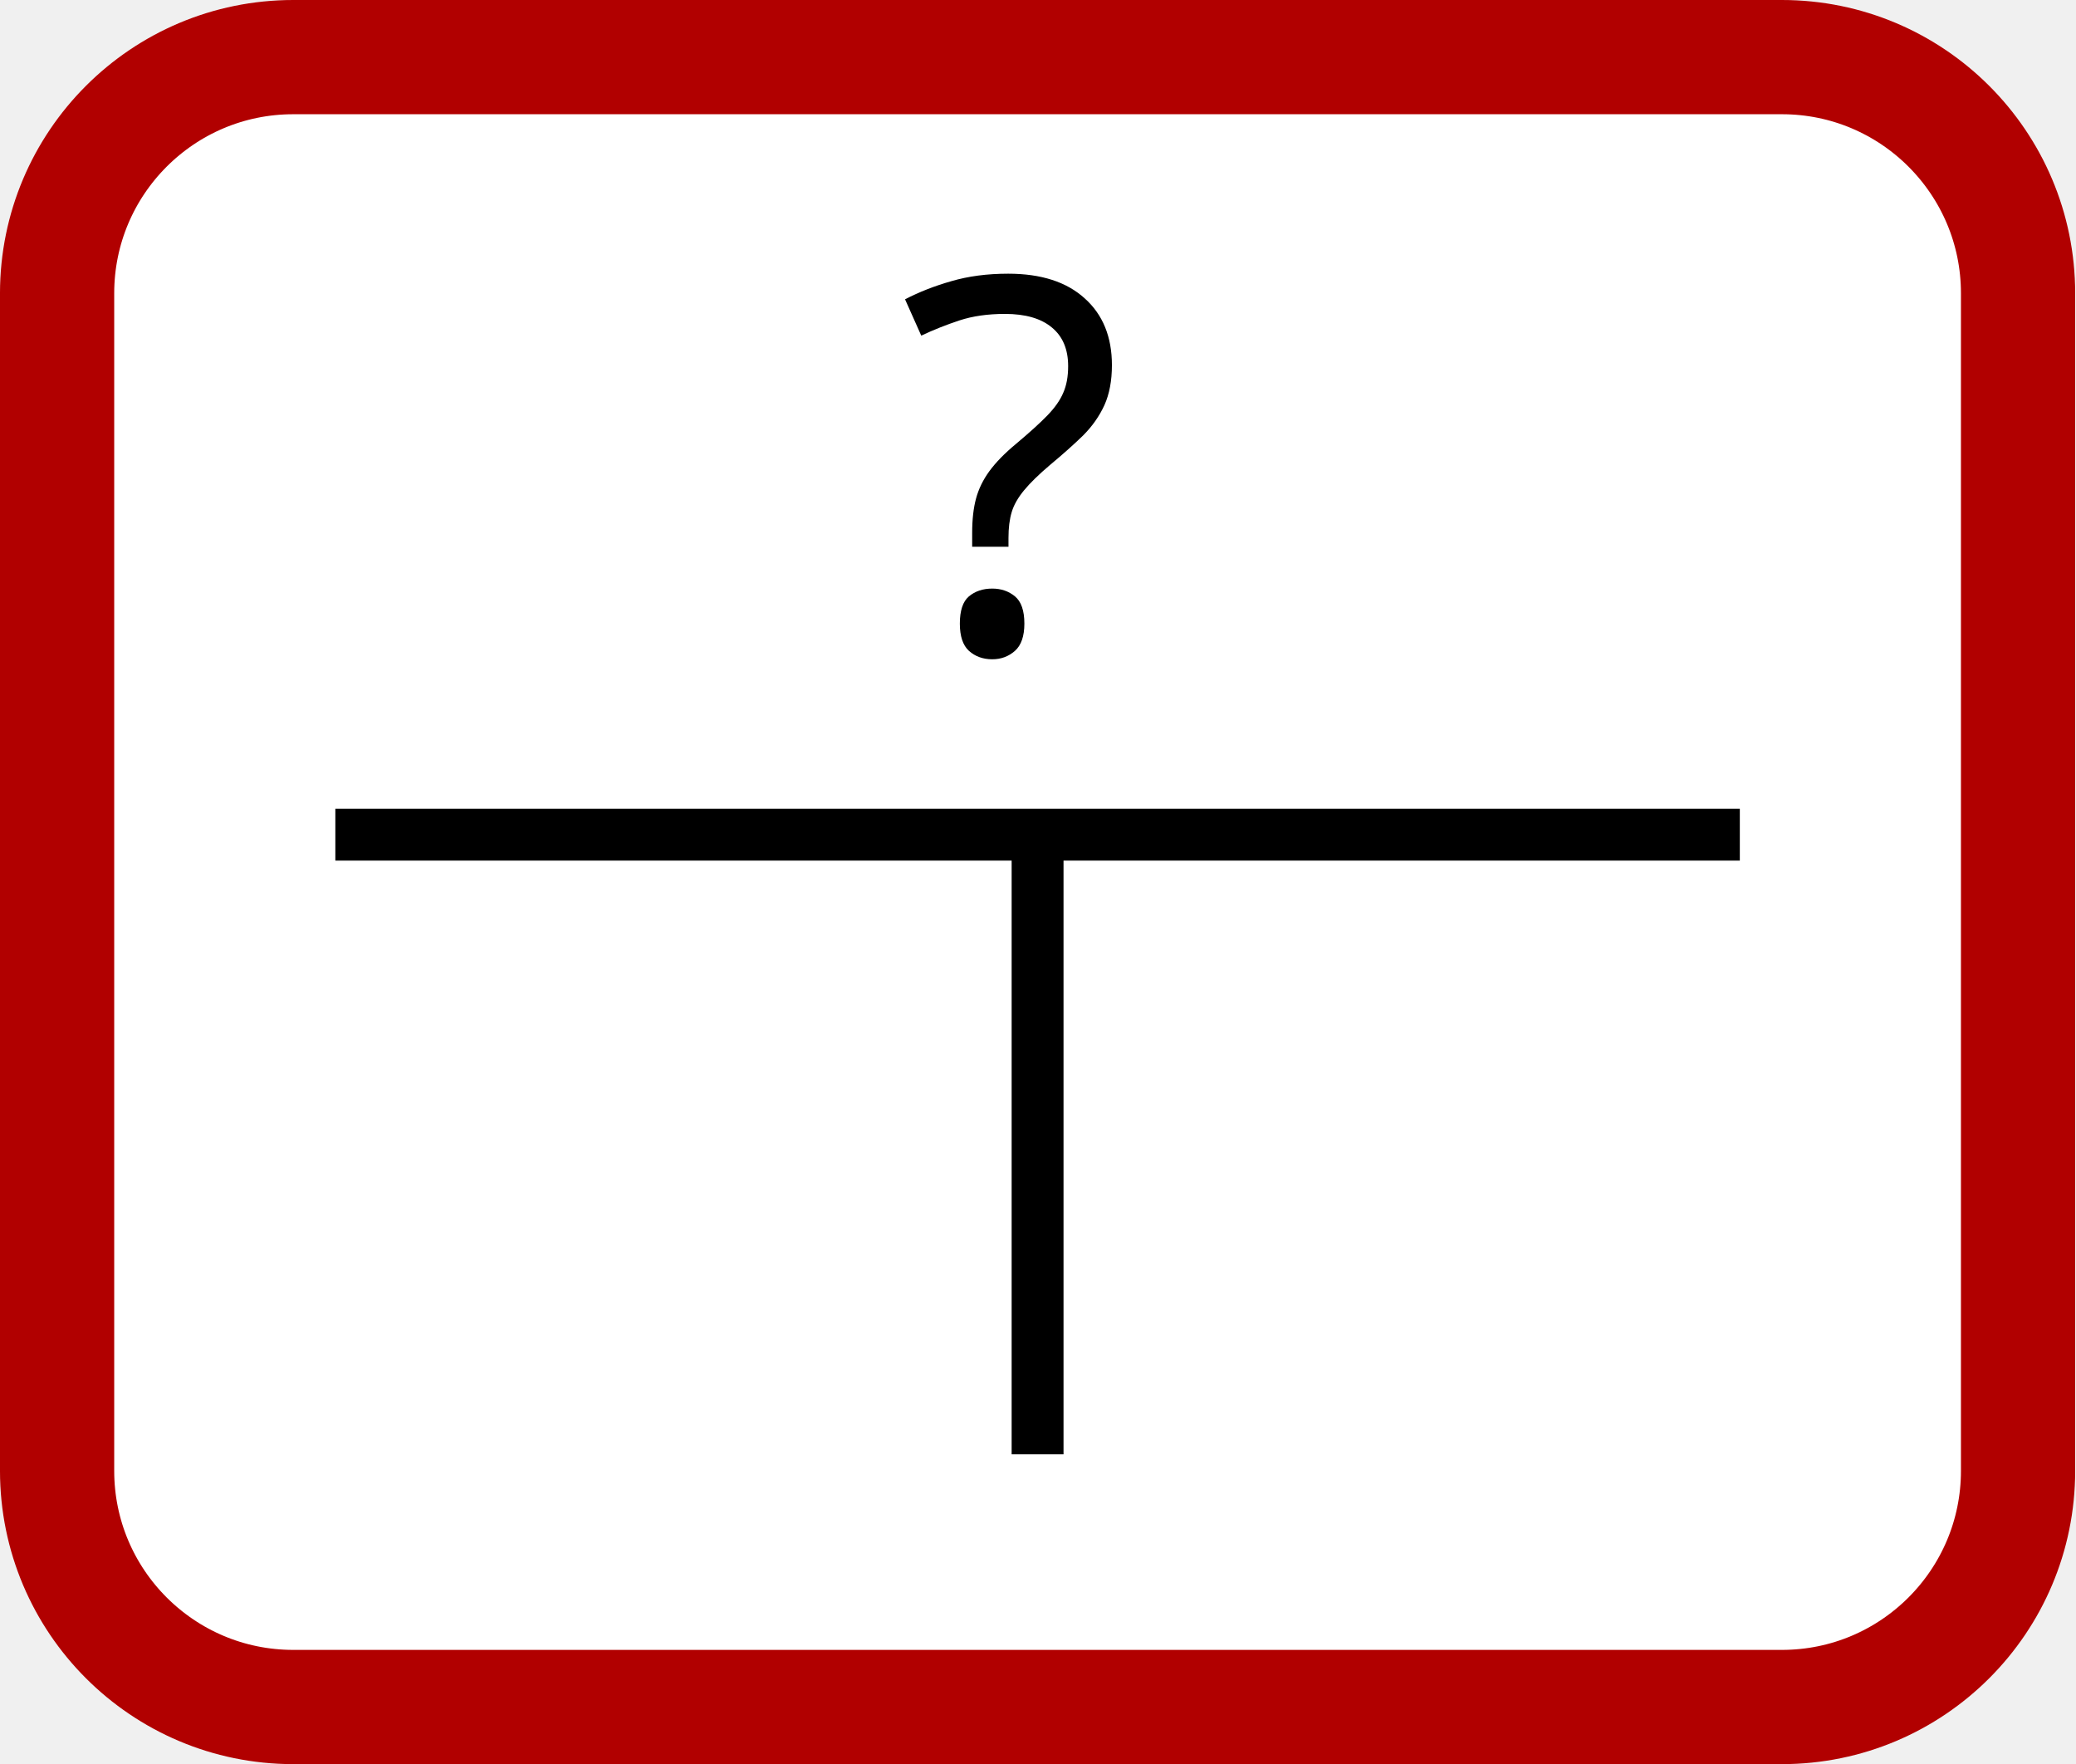
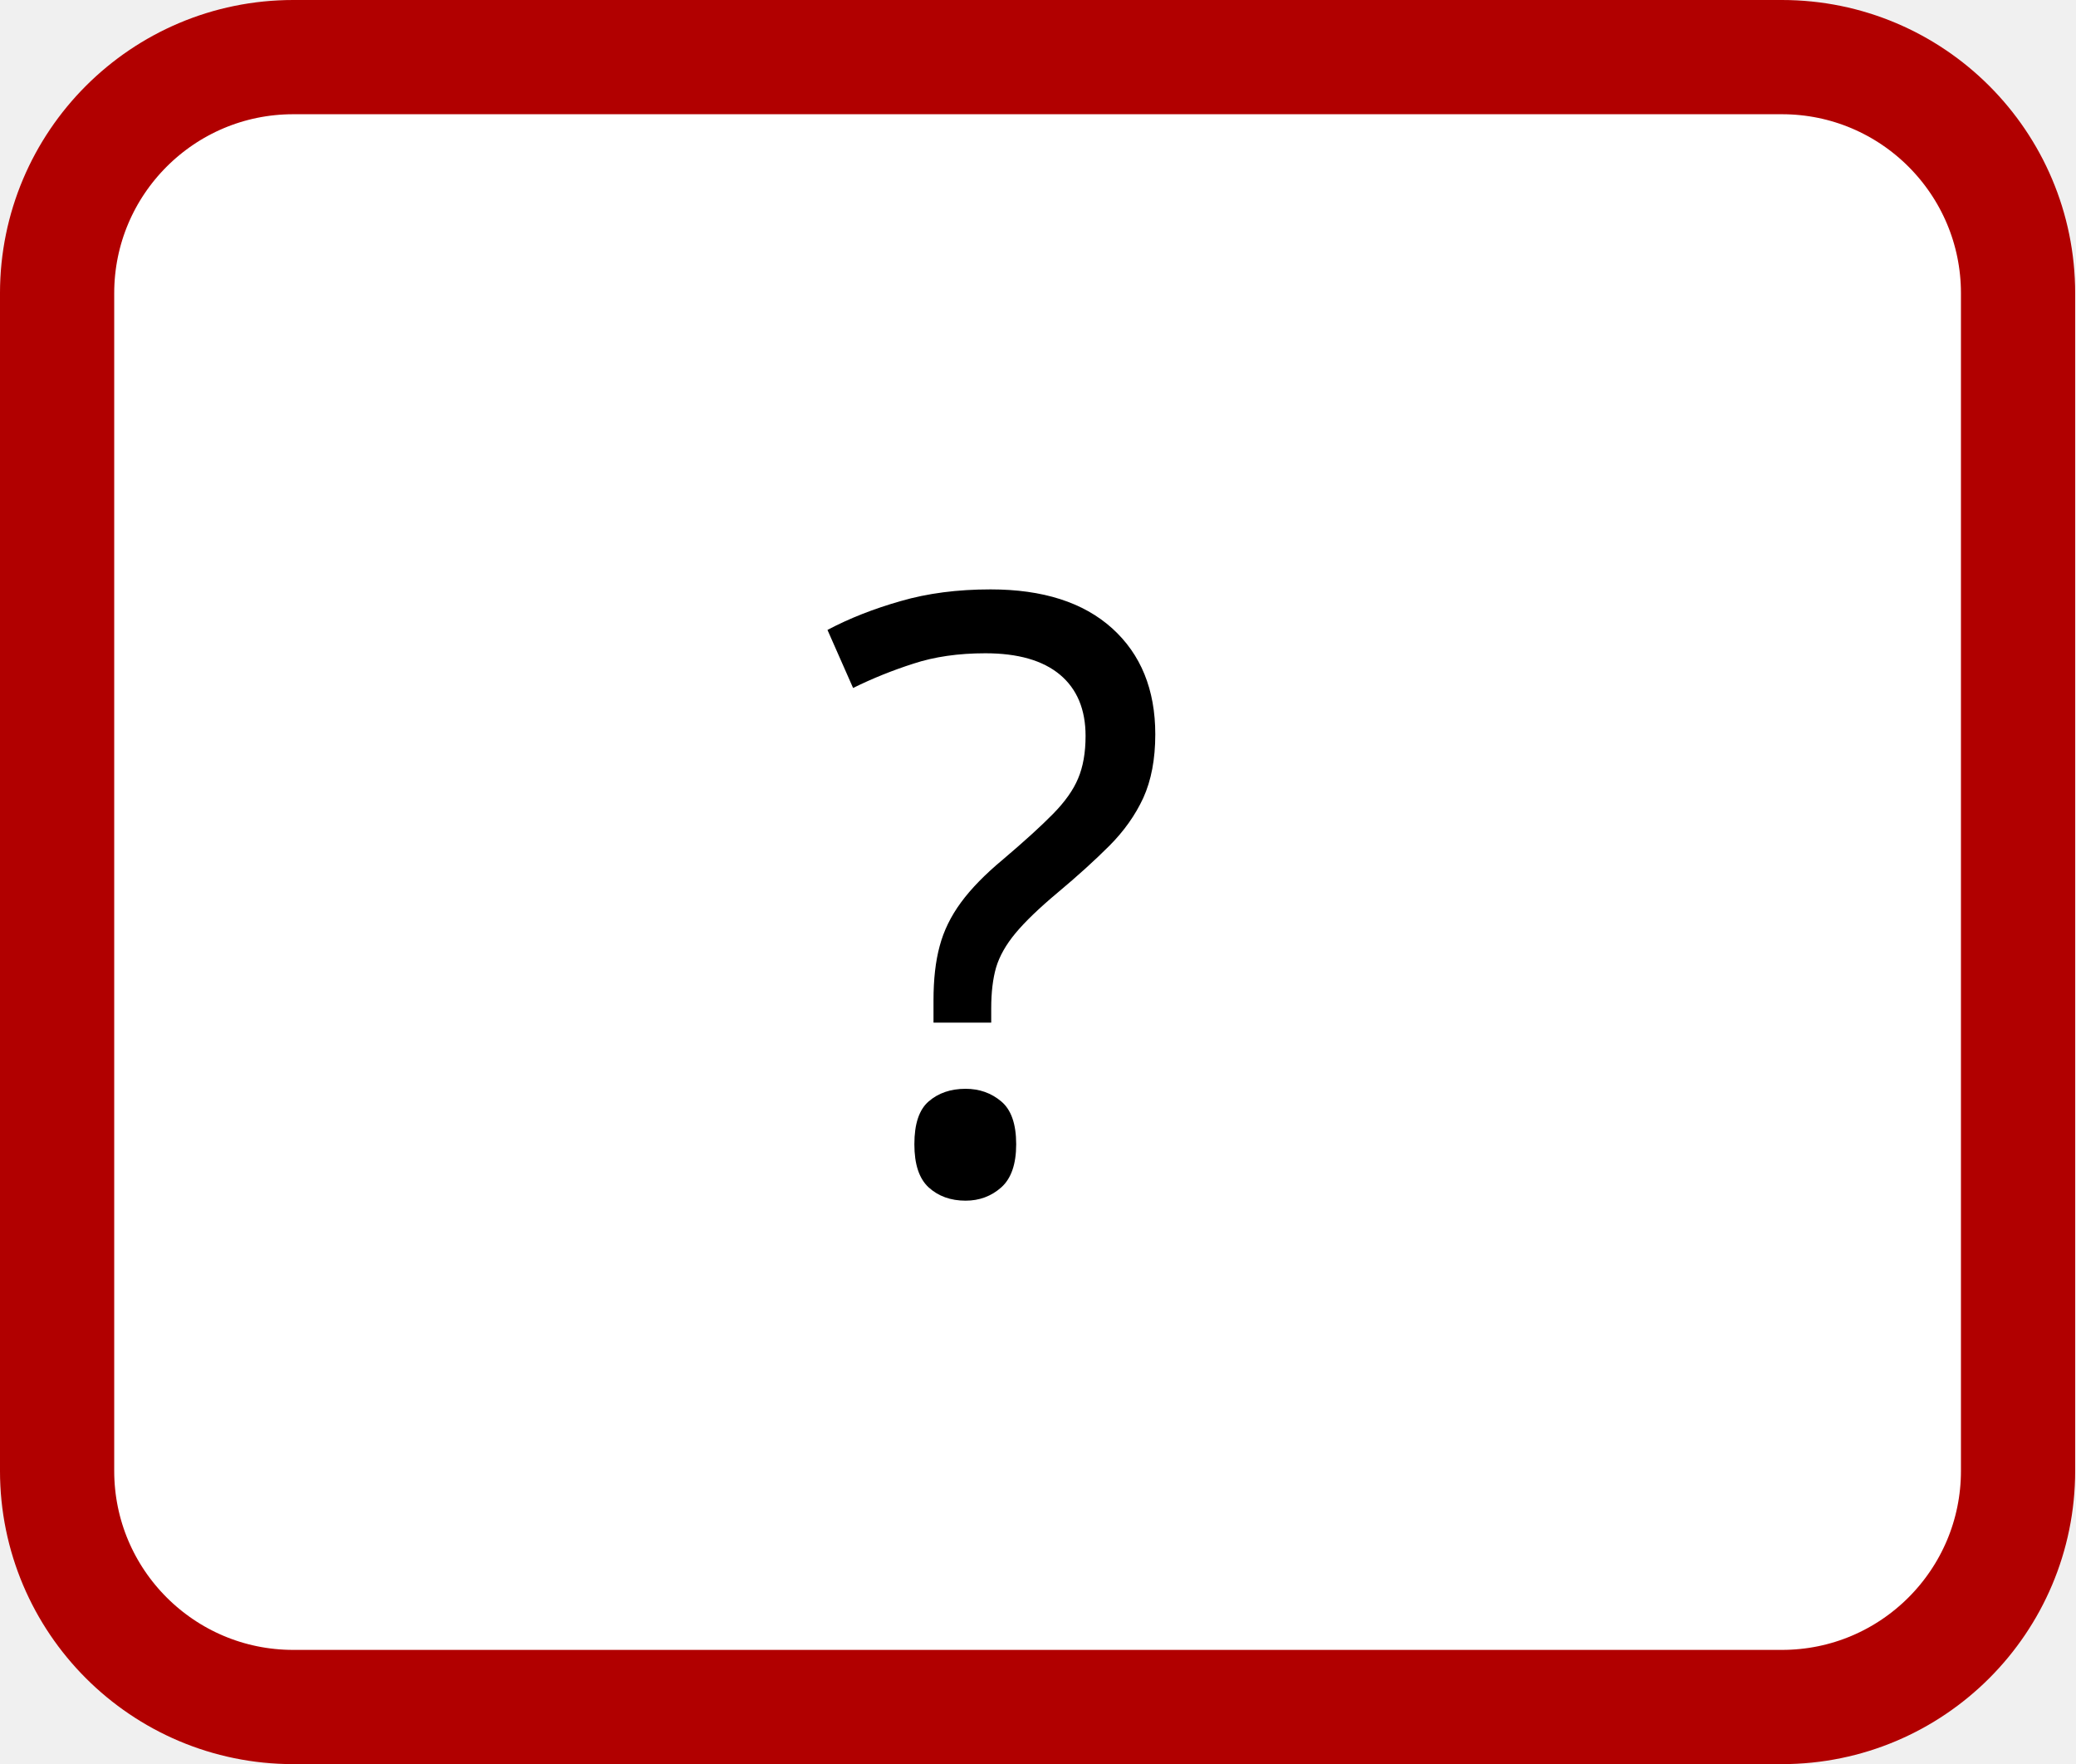
<svg xmlns="http://www.w3.org/2000/svg" version="1.1" id="svg2" width="100.04" height="84.961">
  <defs id="defs6" />
  <g id="layer2">
    <rect style="opacity:1;vector-effect:none;fill:#ffffff;fill-opacity:1;stroke:none;stroke-width:5.504;stroke-linecap:butt;stroke-linejoin:miter;stroke-miterlimit:4;stroke-dasharray:none;stroke-dashoffset:0;stroke-opacity:1" id="rect815-7-9-3" width="94.496" height="79.496" x="2.752" y="2.752" ry="11.38" />
  </g>
  <g id="layer3" style="display:inline">
-     <path style="fill:none;stroke:#000000;stroke-width:2.5;stroke-linecap:butt;stroke-linejoin:miter;stroke-miterlimit:4;stroke-dasharray:none;stroke-opacity:1" d="M 16.16,40.216 H 83.84" id="path881" />
-     <path style="fill:none;stroke:#000000;stroke-width:2.5;stroke-linecap:butt;stroke-linejoin:miter;stroke-miterlimit:4;stroke-dasharray:none;stroke-opacity:1" d="M 50,40.216 V 70.073" id="path883" />
-     <text xml:space="preserve" style="font-style:normal;font-weight:normal;font-size:25.167px;line-height:1.25;font-family:sans-serif;letter-spacing:0px;word-spacing:0px;fill:#000000;fill-opacity:1;stroke:none;stroke-width:1" x="43.316" y="31.407" id="text887">
-       <tspan id="tspan885" x="43.316" y="31.407" style="stroke-width:1">?</tspan>
+     <text xml:space="preserve" style="font-style:normal;font-weight:normal;font-size:39.902px;line-height:1.25;font-family:sans-serif;letter-spacing:0px;word-spacing:0px;fill:#000000;fill-opacity:1;stroke:none;stroke-width:1" x="39.392" y="57.288" id="text887">
+       <tspan id="tspan885" x="39.392" y="57.288" style="stroke-width:1">?</tspan>
    </text>
  </g>
  <g id="layer1" transform="translate(0.01978536)" style="display:inline">
    <rect style="opacity:1;vector-effect:none;fill:none;fill-opacity:1;stroke:#b10000;stroke-width:5.504;stroke-linecap:butt;stroke-linejoin:miter;stroke-miterlimit:4;stroke-dasharray:none;stroke-dashoffset:0;stroke-opacity:1" id="rect815-7-9" width="94.496" height="79.496" x="2.732" y="2.752" ry="11.38" />
  </g>
</svg>
